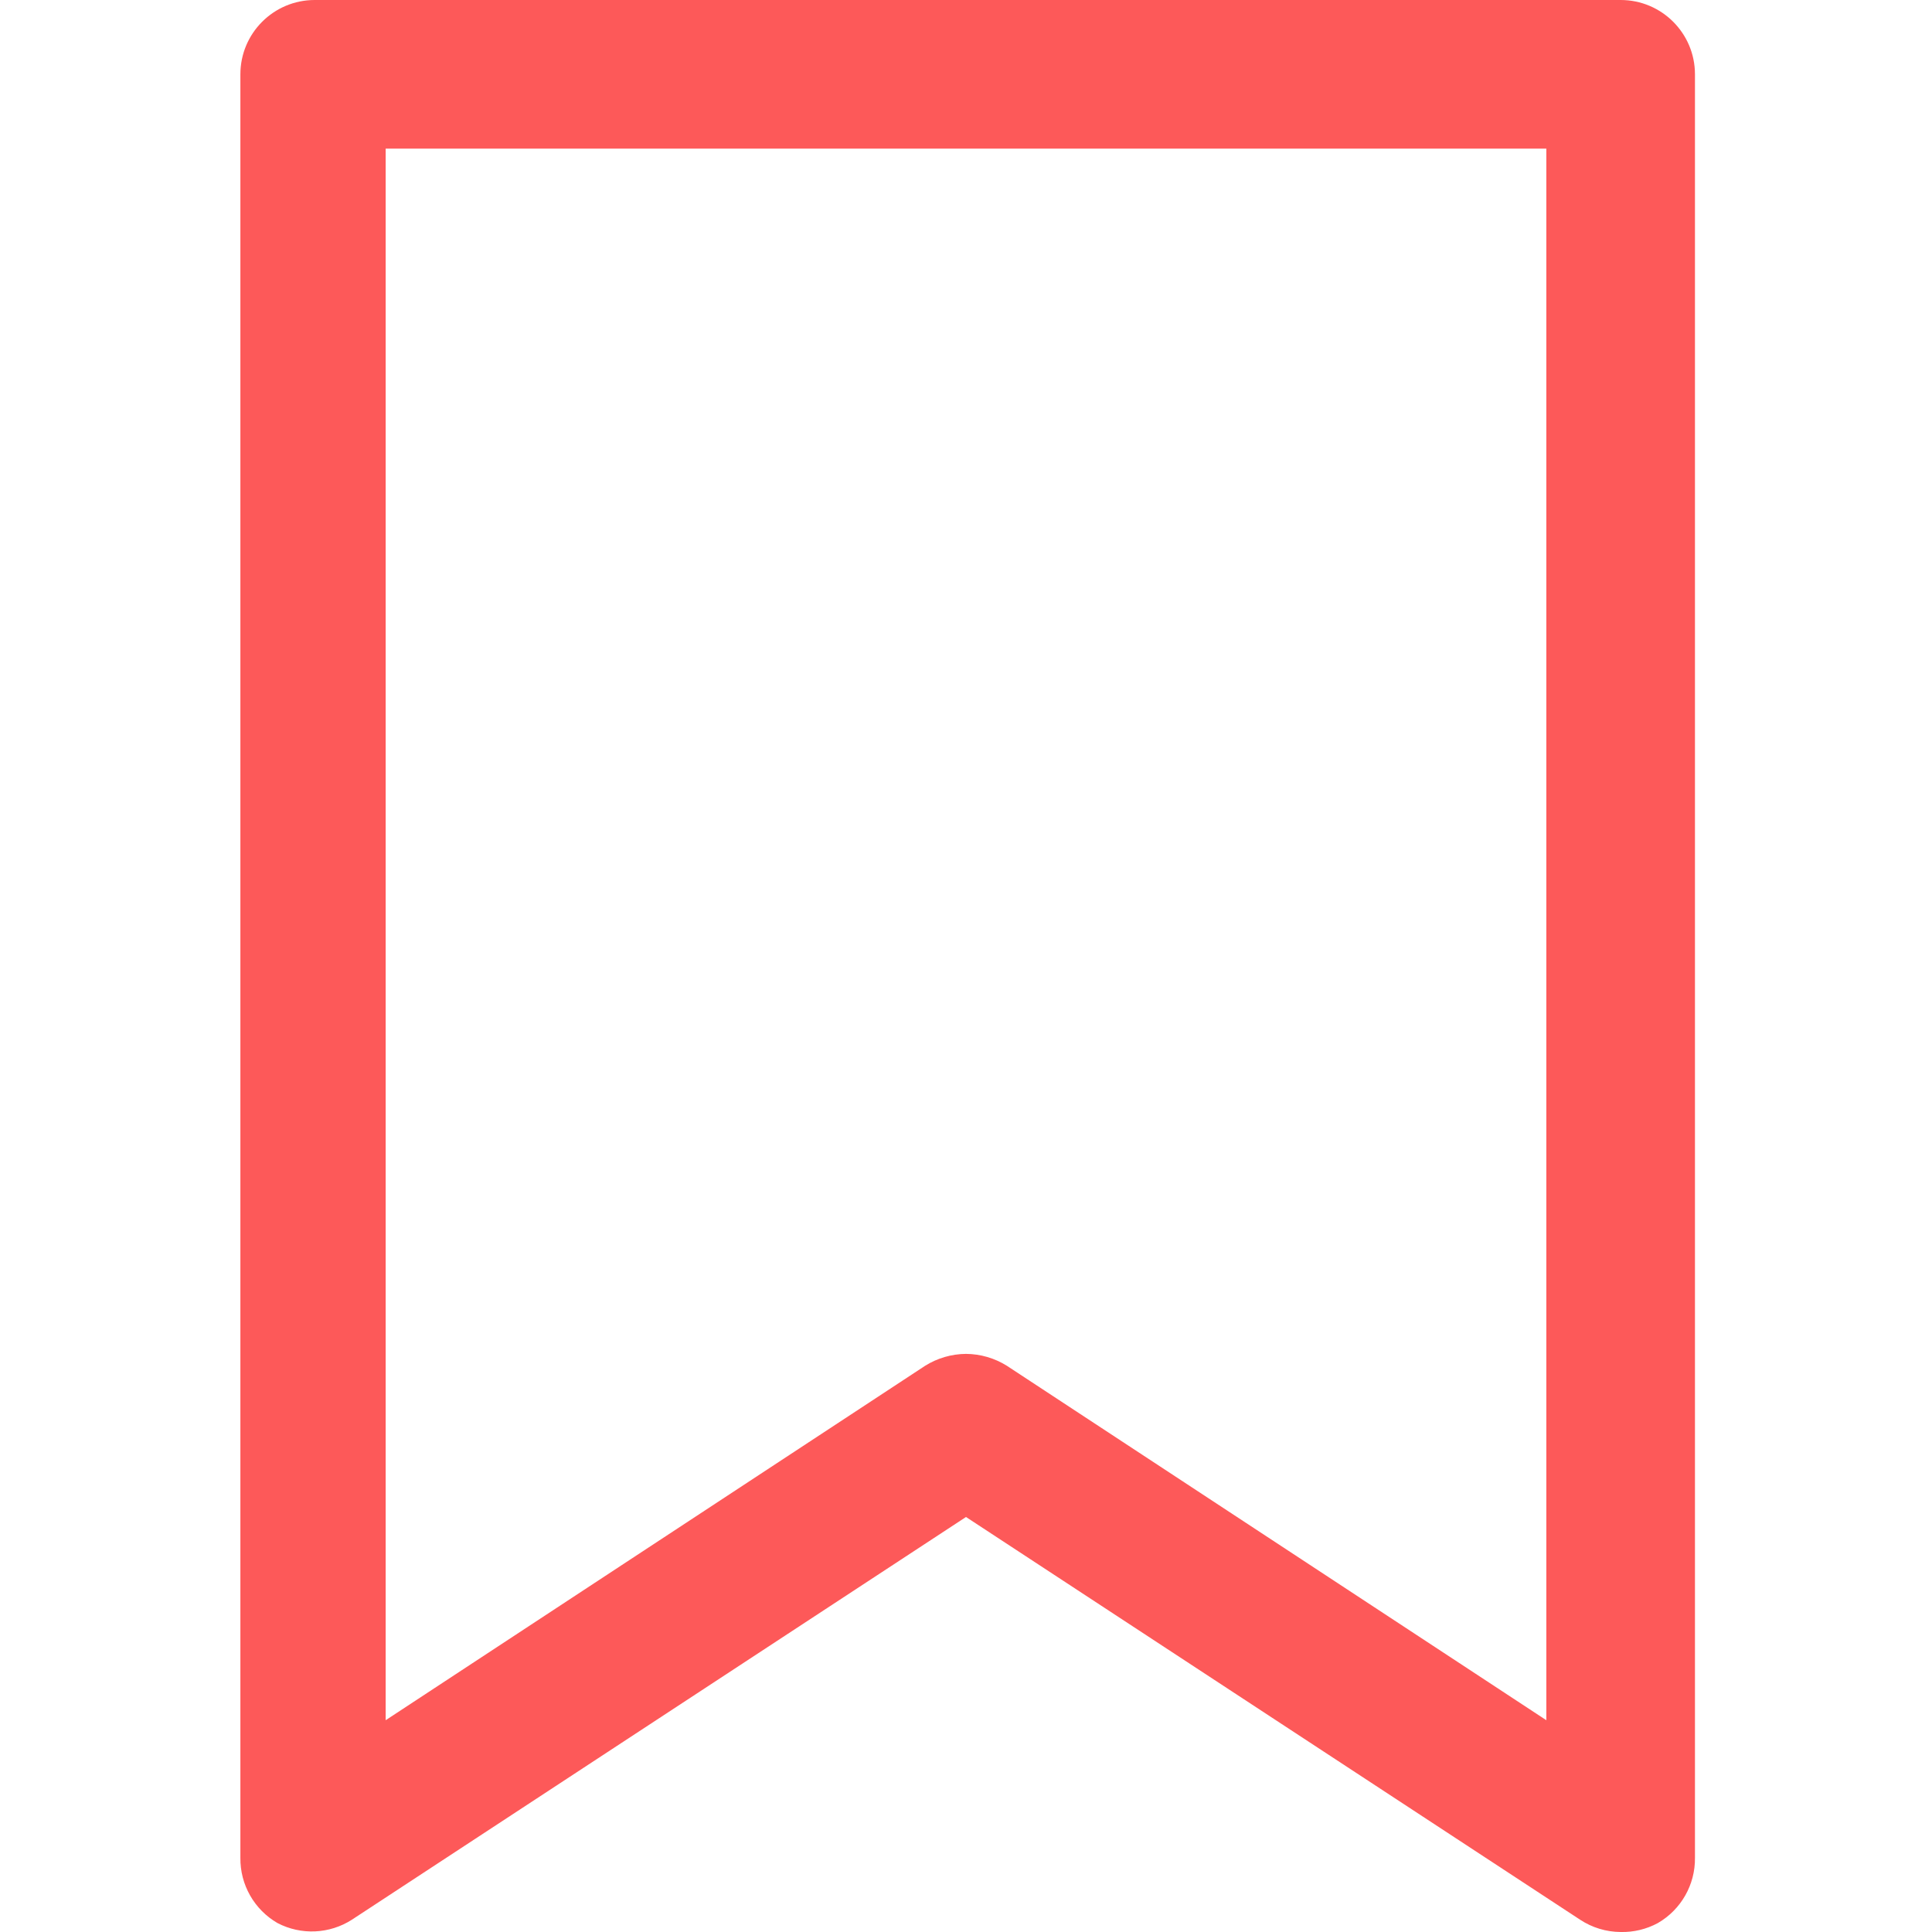
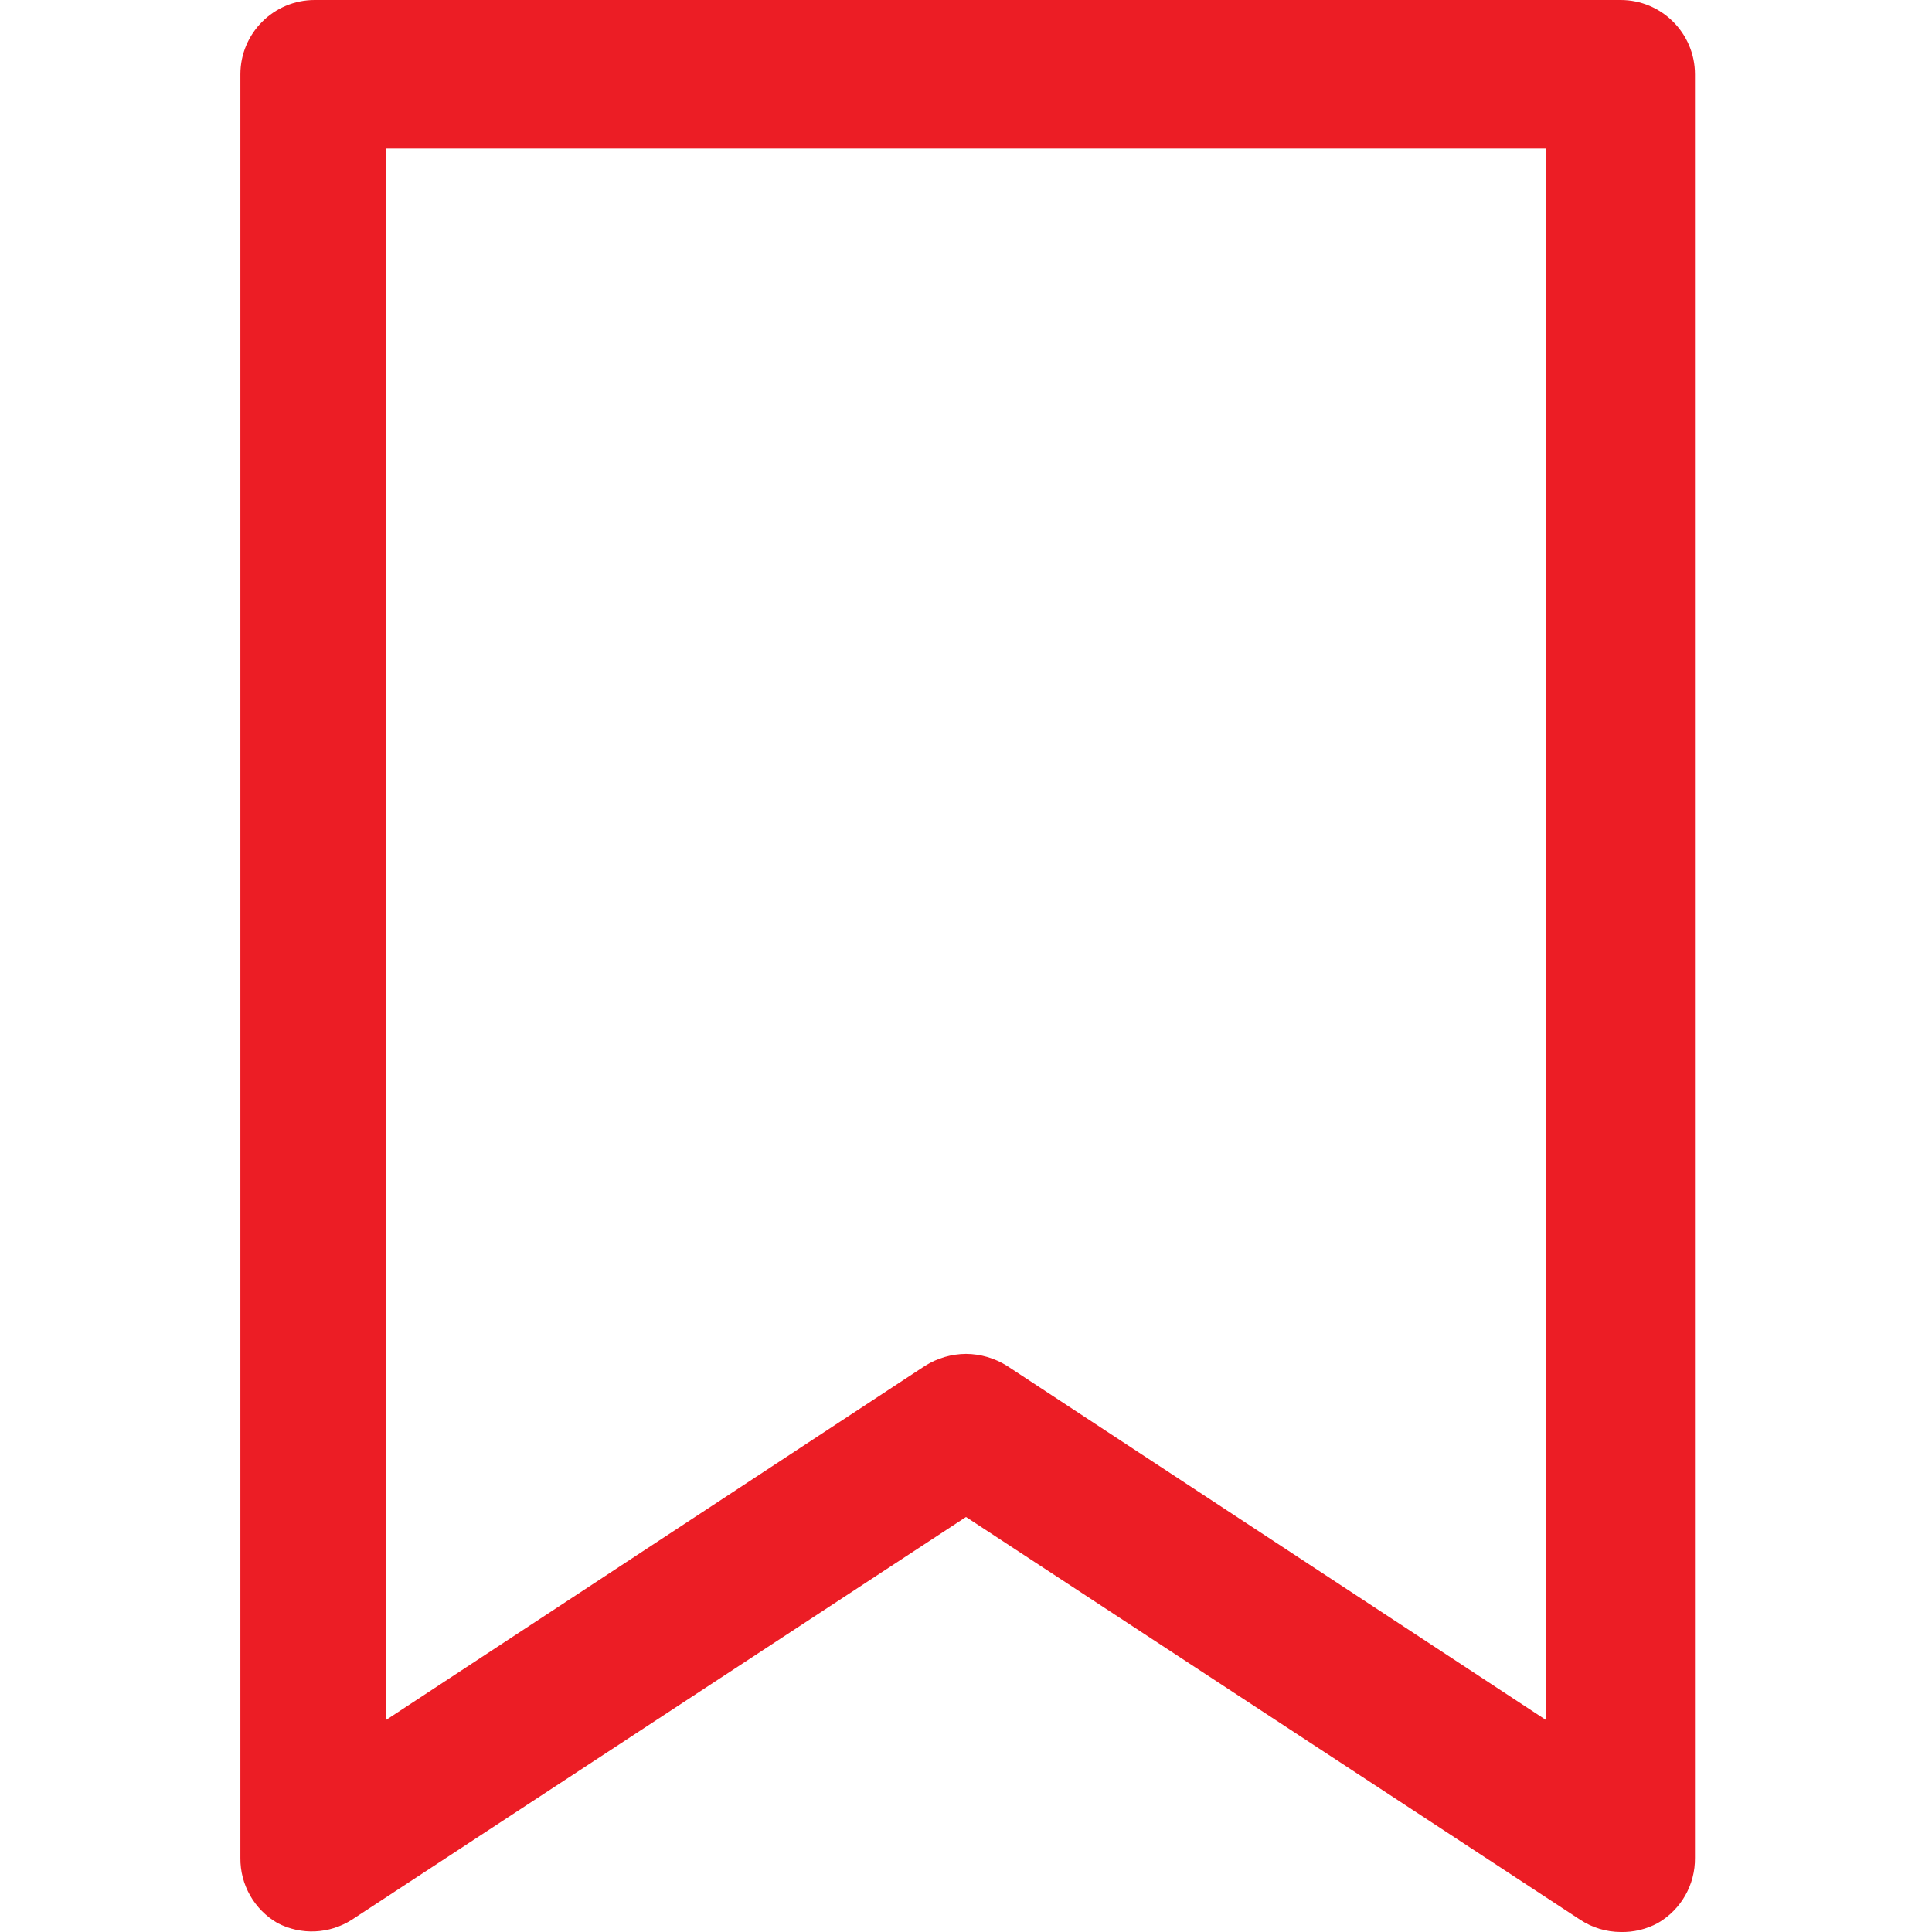
- <svg xmlns="http://www.w3.org/2000/svg" fill="#fd5959" width="800px" height="800px" viewBox="0 0 52 52" data-name="Layer 1" id="Layer_1">
+ <svg xmlns="http://www.w3.org/2000/svg" fill="#EC1D25" width="800px" height="800px" viewBox="0 0 52 52" data-name="Layer 1" id="Layer_1">
  <path d="M43.62,52a2,2,0,0,1-1.09-.33L26,40.83,9.47,51.67a2,2,0,0,1-2,.09,2,2,0,0,1-1-1.76V2a2,2,0,0,1,2-2H43.62a2,2,0,0,1,2,2V50a2,2,0,0,1-1,1.76A2,2,0,0,1,43.62,52ZM26,36.44a2.1,2.1,0,0,1,1.1.32L41.62,46.3V4H10.38V46.3L24.9,36.76A2.1,2.1,0,0,1,26,36.44Z" />
</svg>
